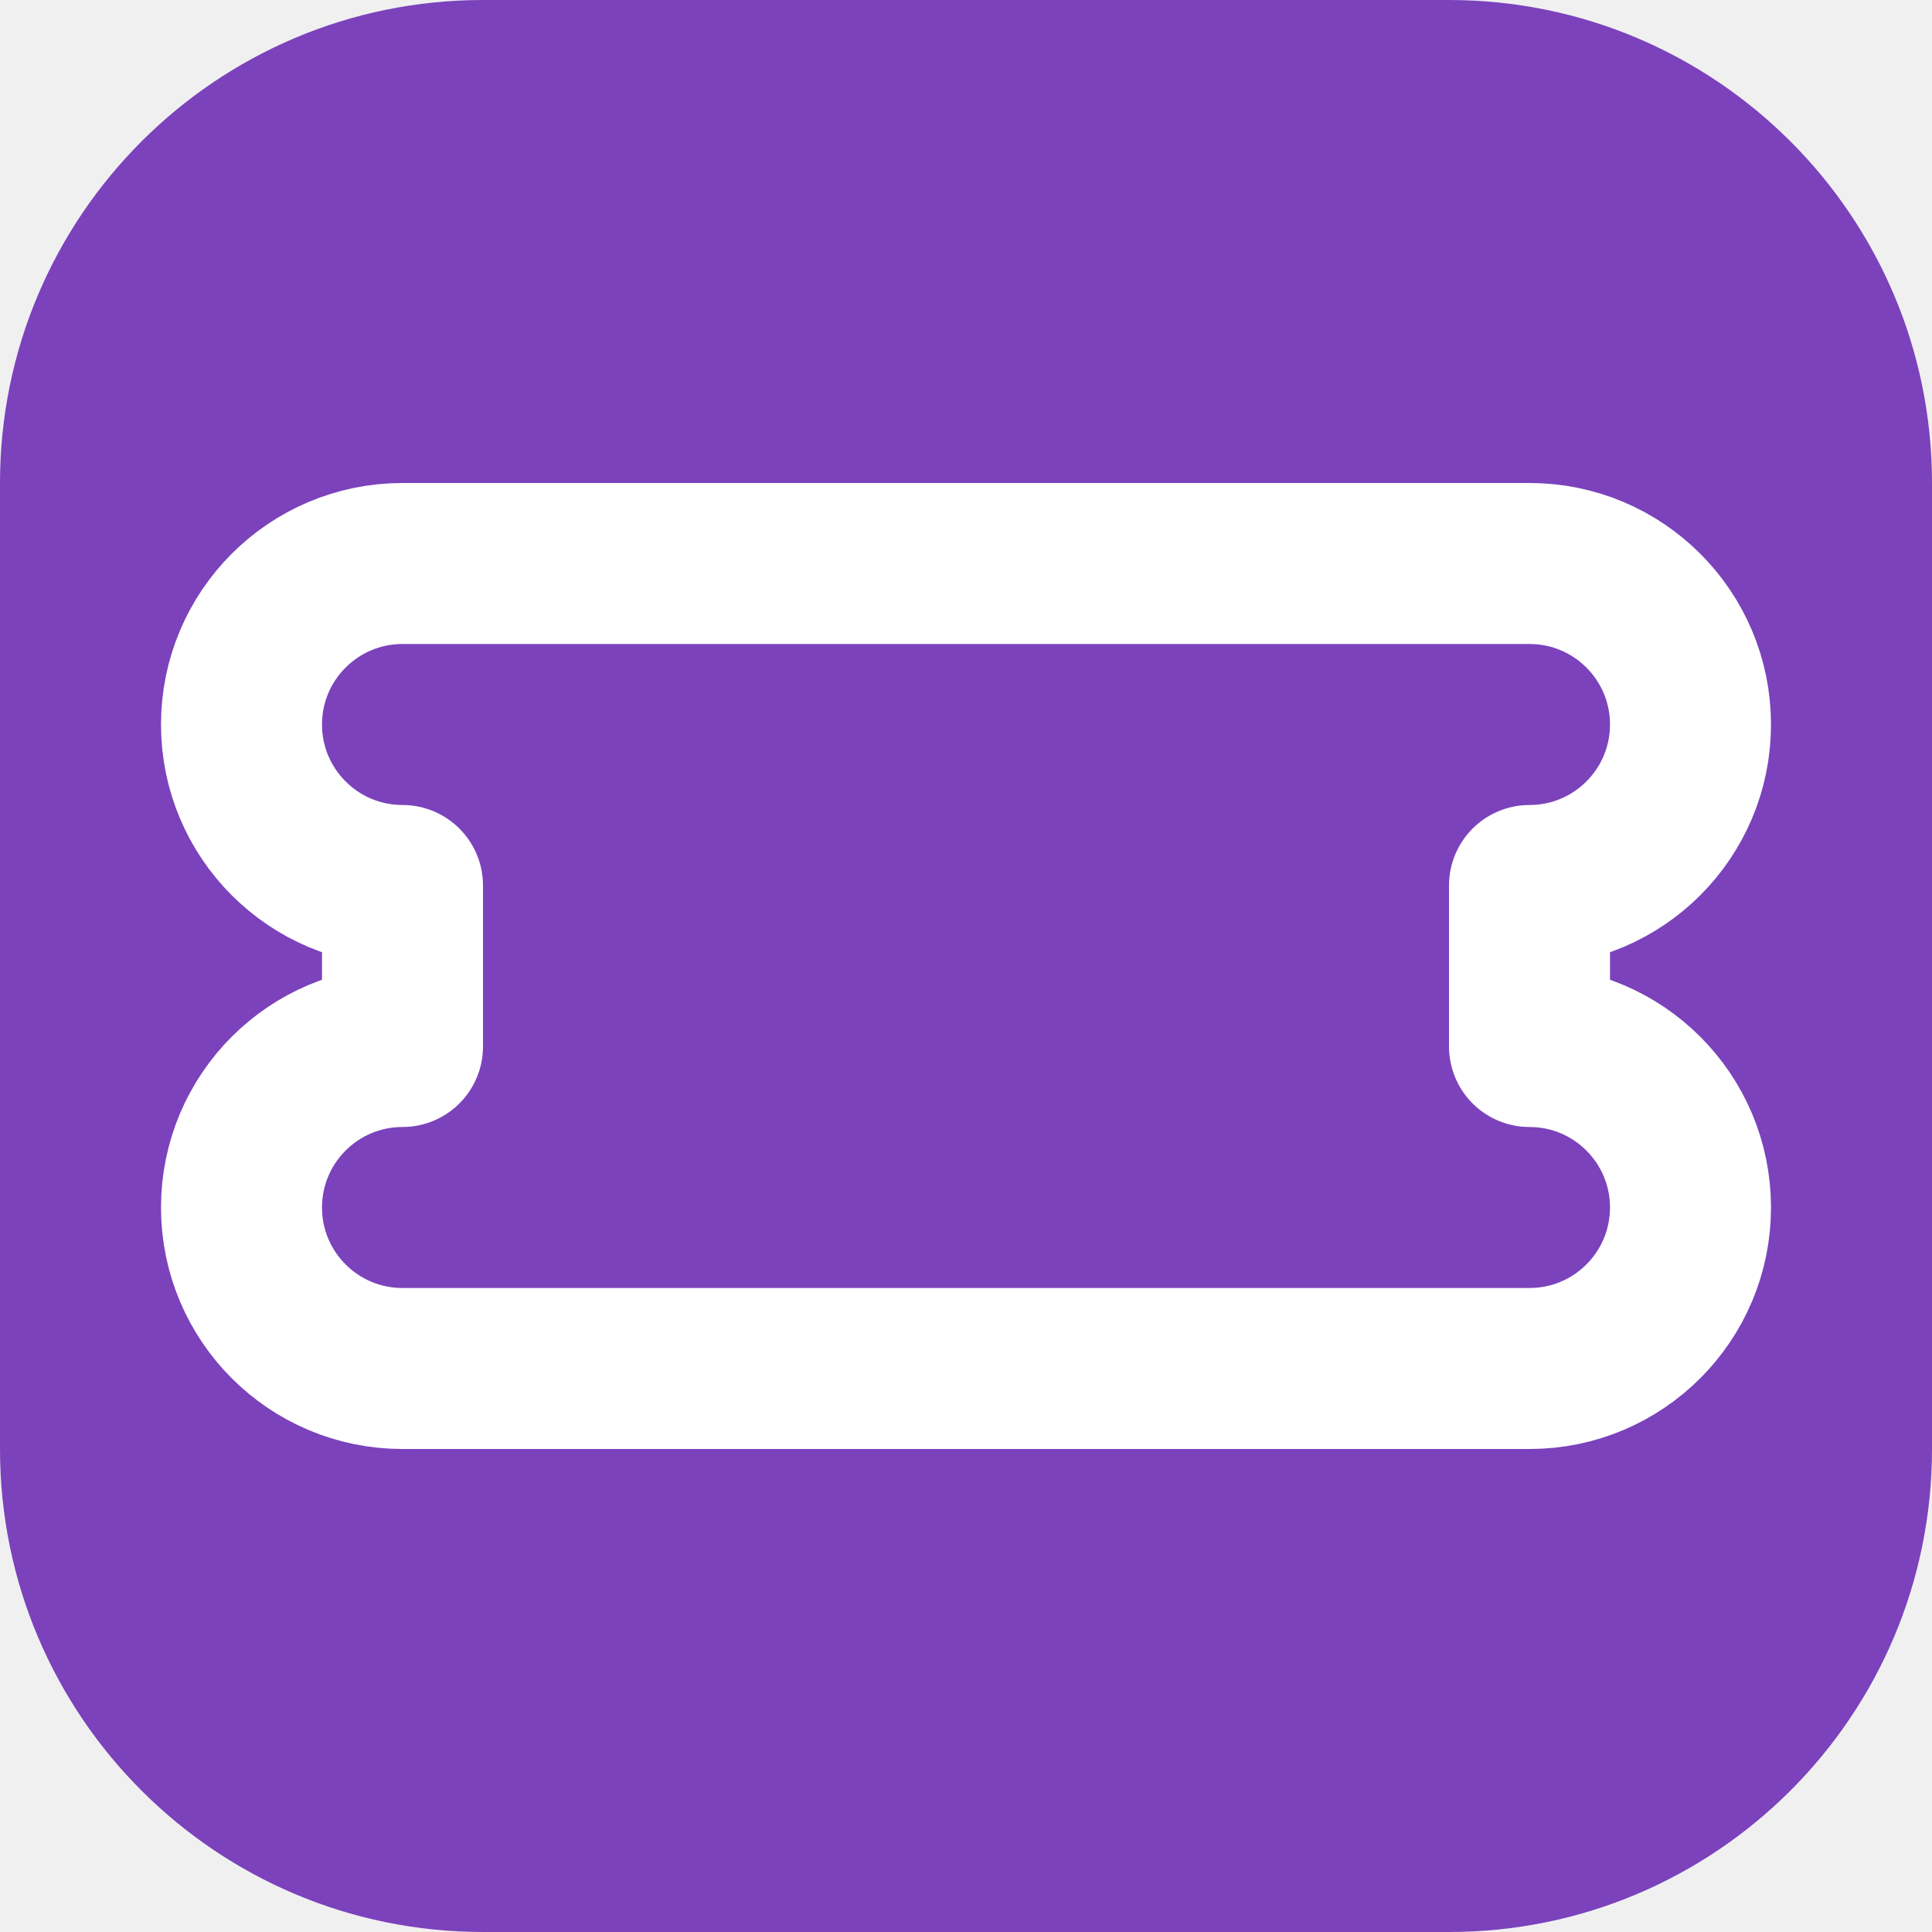
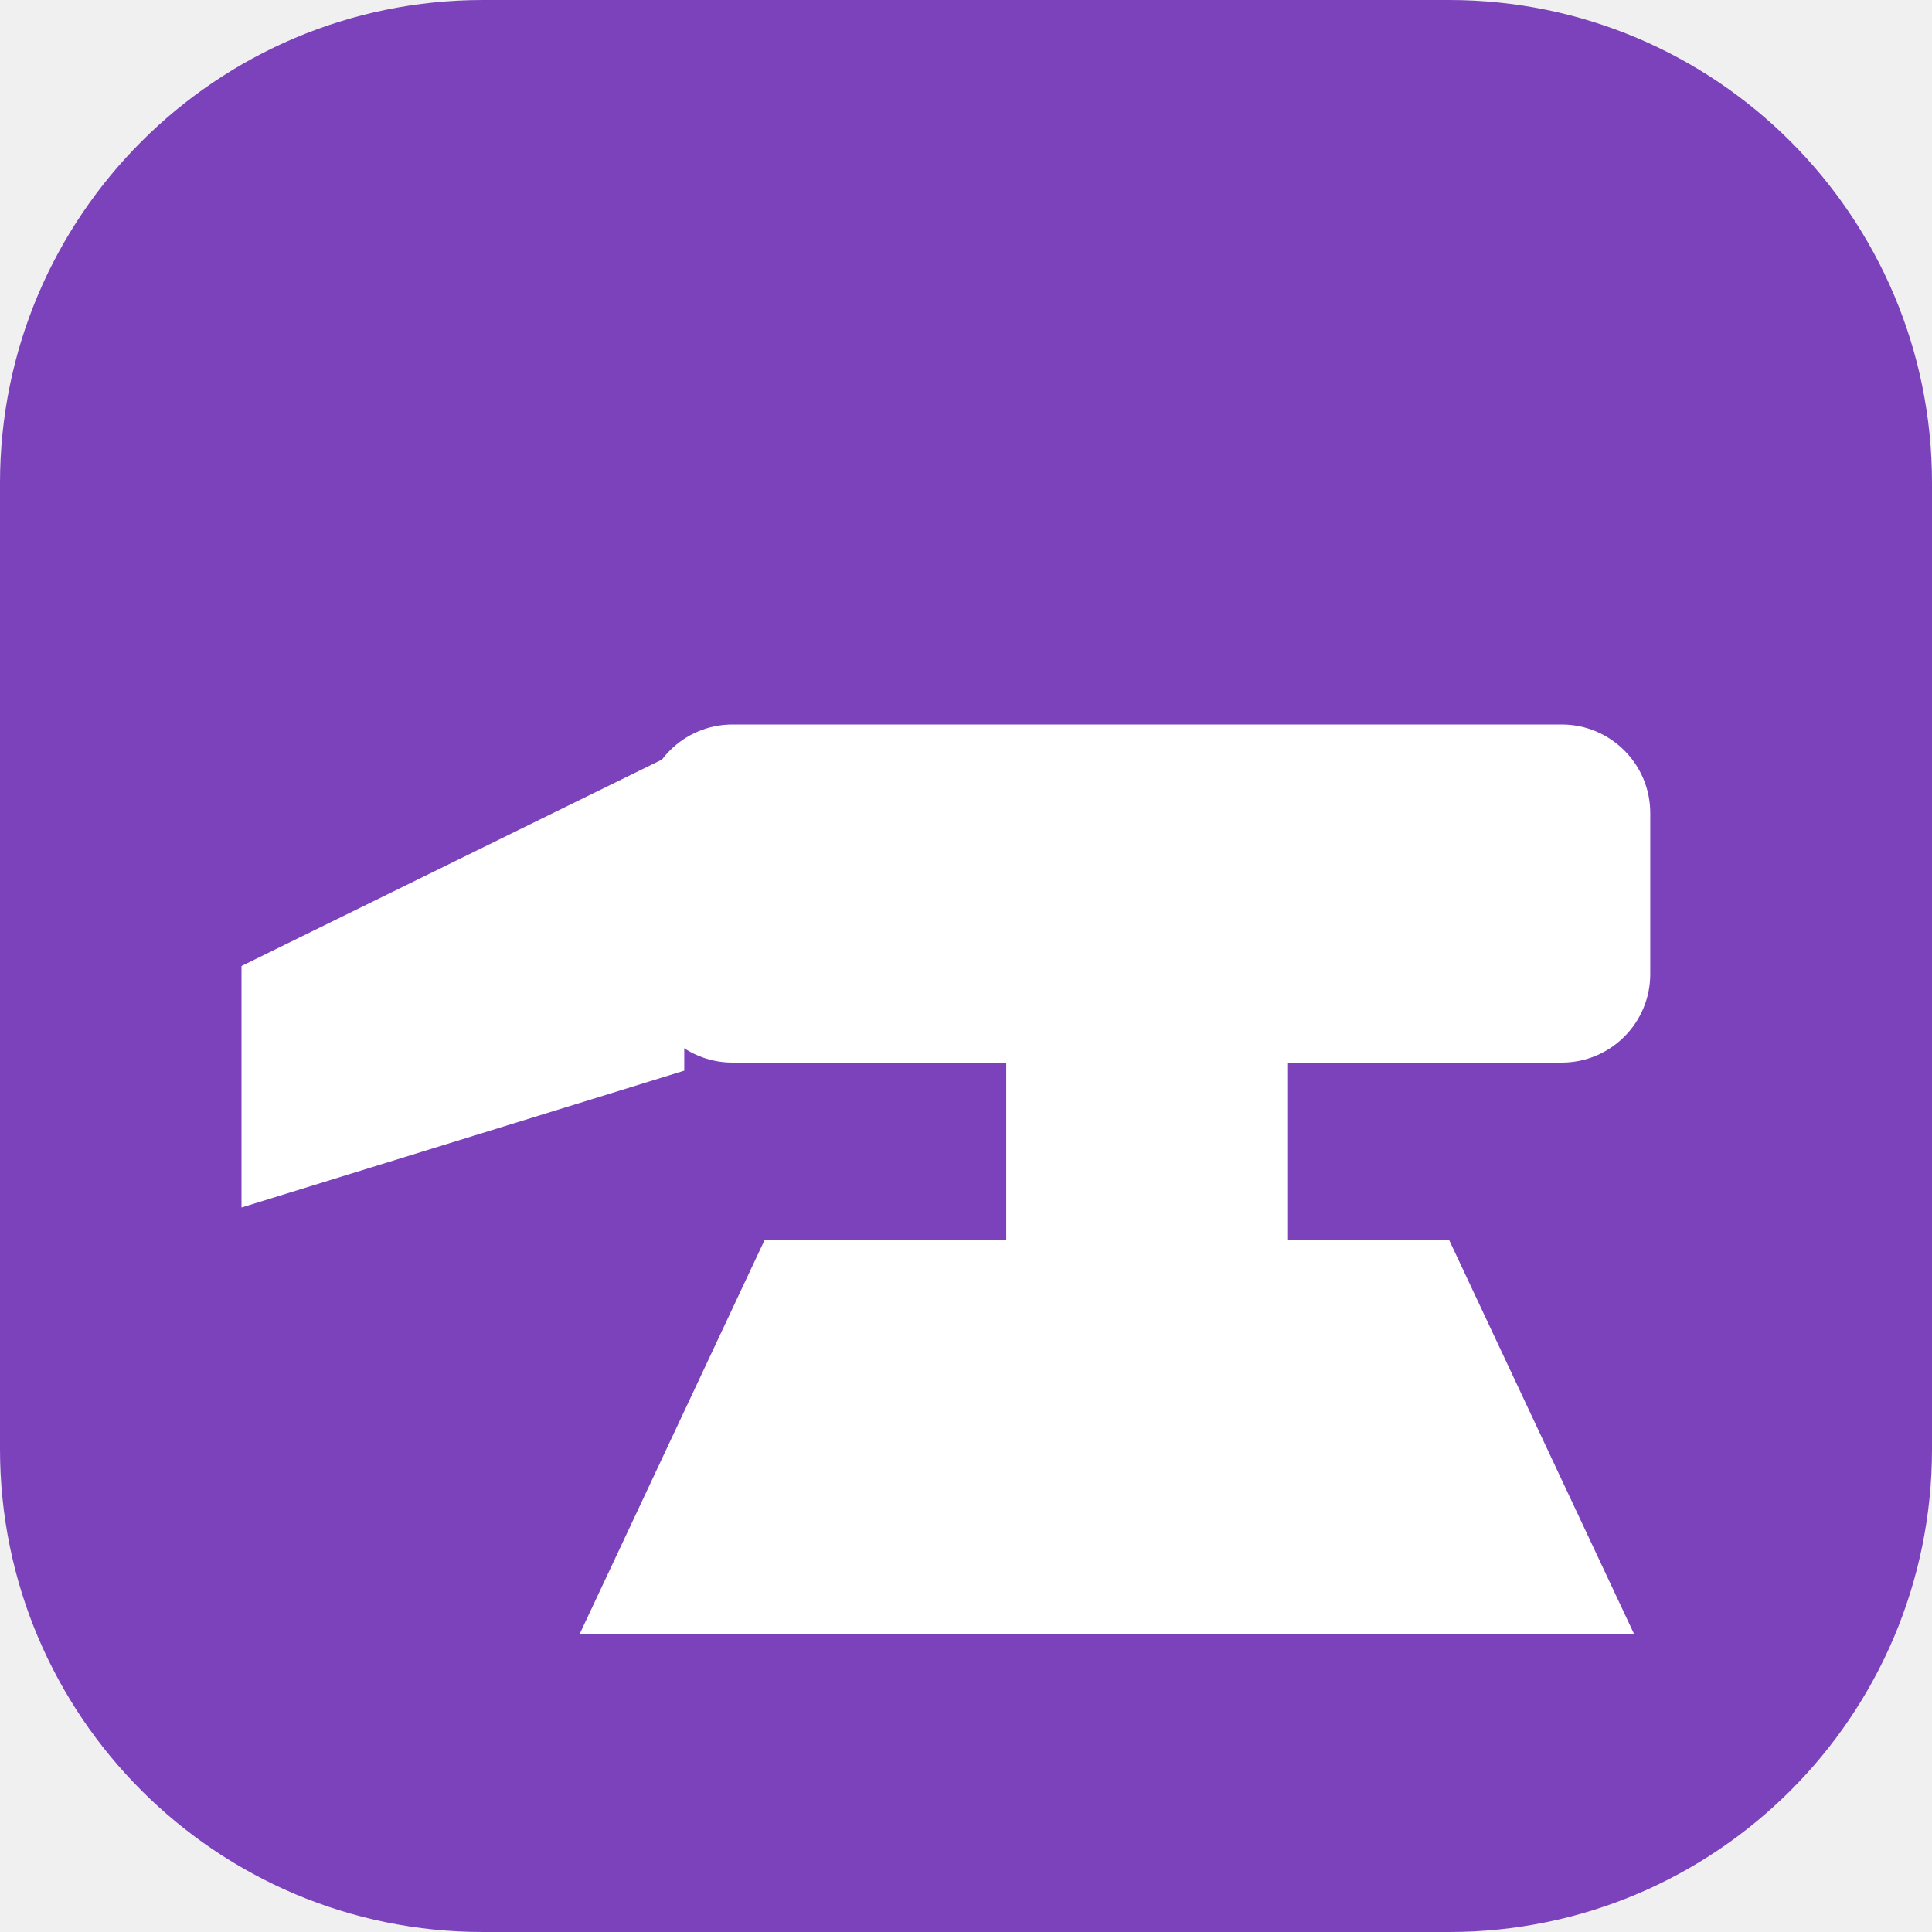
<svg xmlns="http://www.w3.org/2000/svg" viewBox="0 0 24 24">
  <rect width="24" height="24" rx="6" fill="#7b42bc" />
-   <path d="M3 9a2 2 0 0 0 2 2v2a2 2 0 0 0-2 2v0a2 2 0 0 0 2 2h14a2 2 0 0 0 2-2v0a2 2 0 0 0-2-2v-2a2 2 0 0 0 2-2v0a2 2 0 0 0-2-2H5a2 2 0 0 0-2 2v0z" fill="none" stroke="#ffffff" stroke-width="2" stroke-linecap="round" stroke-linejoin="round" />
+   <polygon points="3,12 8.5,9.3 8.5,13.3 3,15" fill="#ffffff" />
+   <rect x="8" y="9" width="12.5" height="4.2" rx="1.1" fill="#ffffff" />
+   <rect x="12.5" y="13" width="3.5" height="2.6" fill="#ffffff" />
+   <polygon points="9.5,15.4 18,15.4 20.3,20.3 7.2,20.3" fill="#ffffff" />
</svg>
